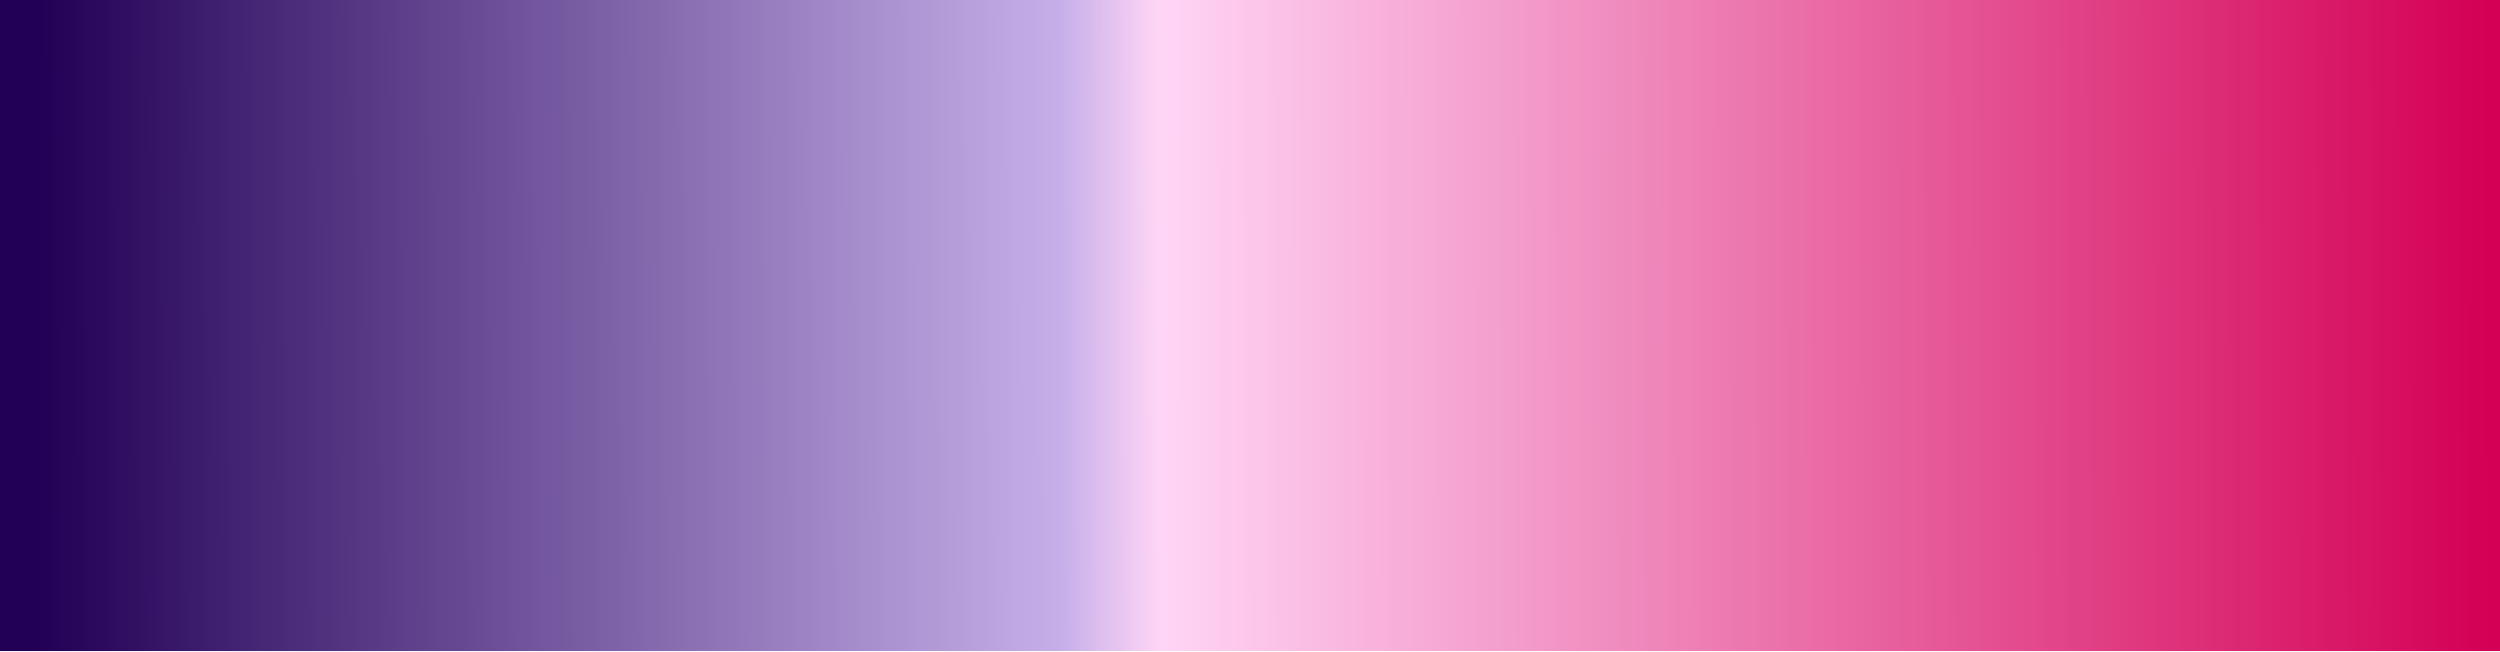
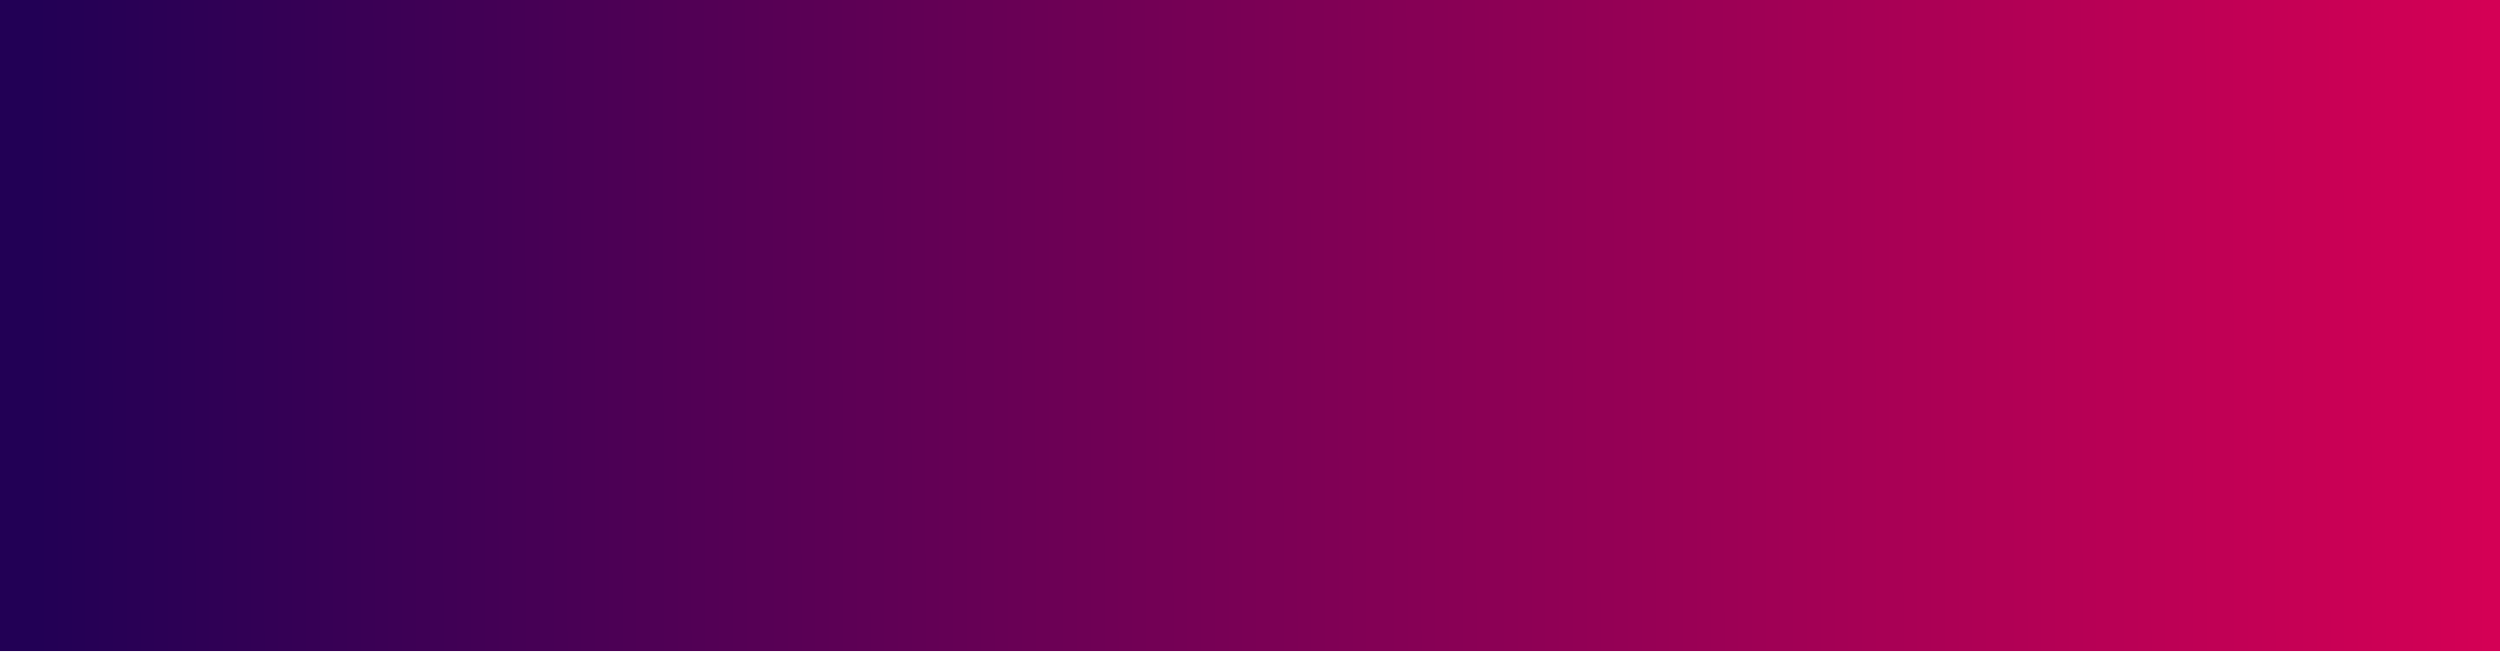
<svg xmlns="http://www.w3.org/2000/svg" xmlns:xlink="http://www.w3.org/1999/xlink" width="508mm" height="132.292mm" viewBox="0 0 508 132.292" version="1.1" id="svg10170">
  <defs id="defs10167">
    <linearGradient id="linearGradient10289">
      <stop style="stop-color:#220055;stop-opacity:1" offset="0" id="stop10285" />
-       <stop style="stop-color:#c6afe9;stop-opacity:1" offset="0.418" id="stop10711" />
-       <stop style="stop-color:#ffd5f6;stop-opacity:1" offset="0.458" id="stop10841" />
      <stop style="stop-color:#d40055;stop-opacity:1" offset="1" id="stop10287" />
    </linearGradient>
    <linearGradient xlink:href="#linearGradient10289" id="linearGradient10291" x1="-44.691" y1="152.917" x2="295.369" y2="152.435" gradientUnits="userSpaceOnUse" gradientTransform="matrix(1.465057,0,0,1.064885,23.14856,-5.524332)" />
  </defs>
  <g id="layer1" transform="translate(49.77569,-85.13975)">
    <rect style="fill:url(#linearGradient10291);fill-opacity:1;stroke-width:0.33" id="rect10253" width="508" height="132.292" x="-49.776" y="85.14" ry="0" />
  </g>
</svg>
